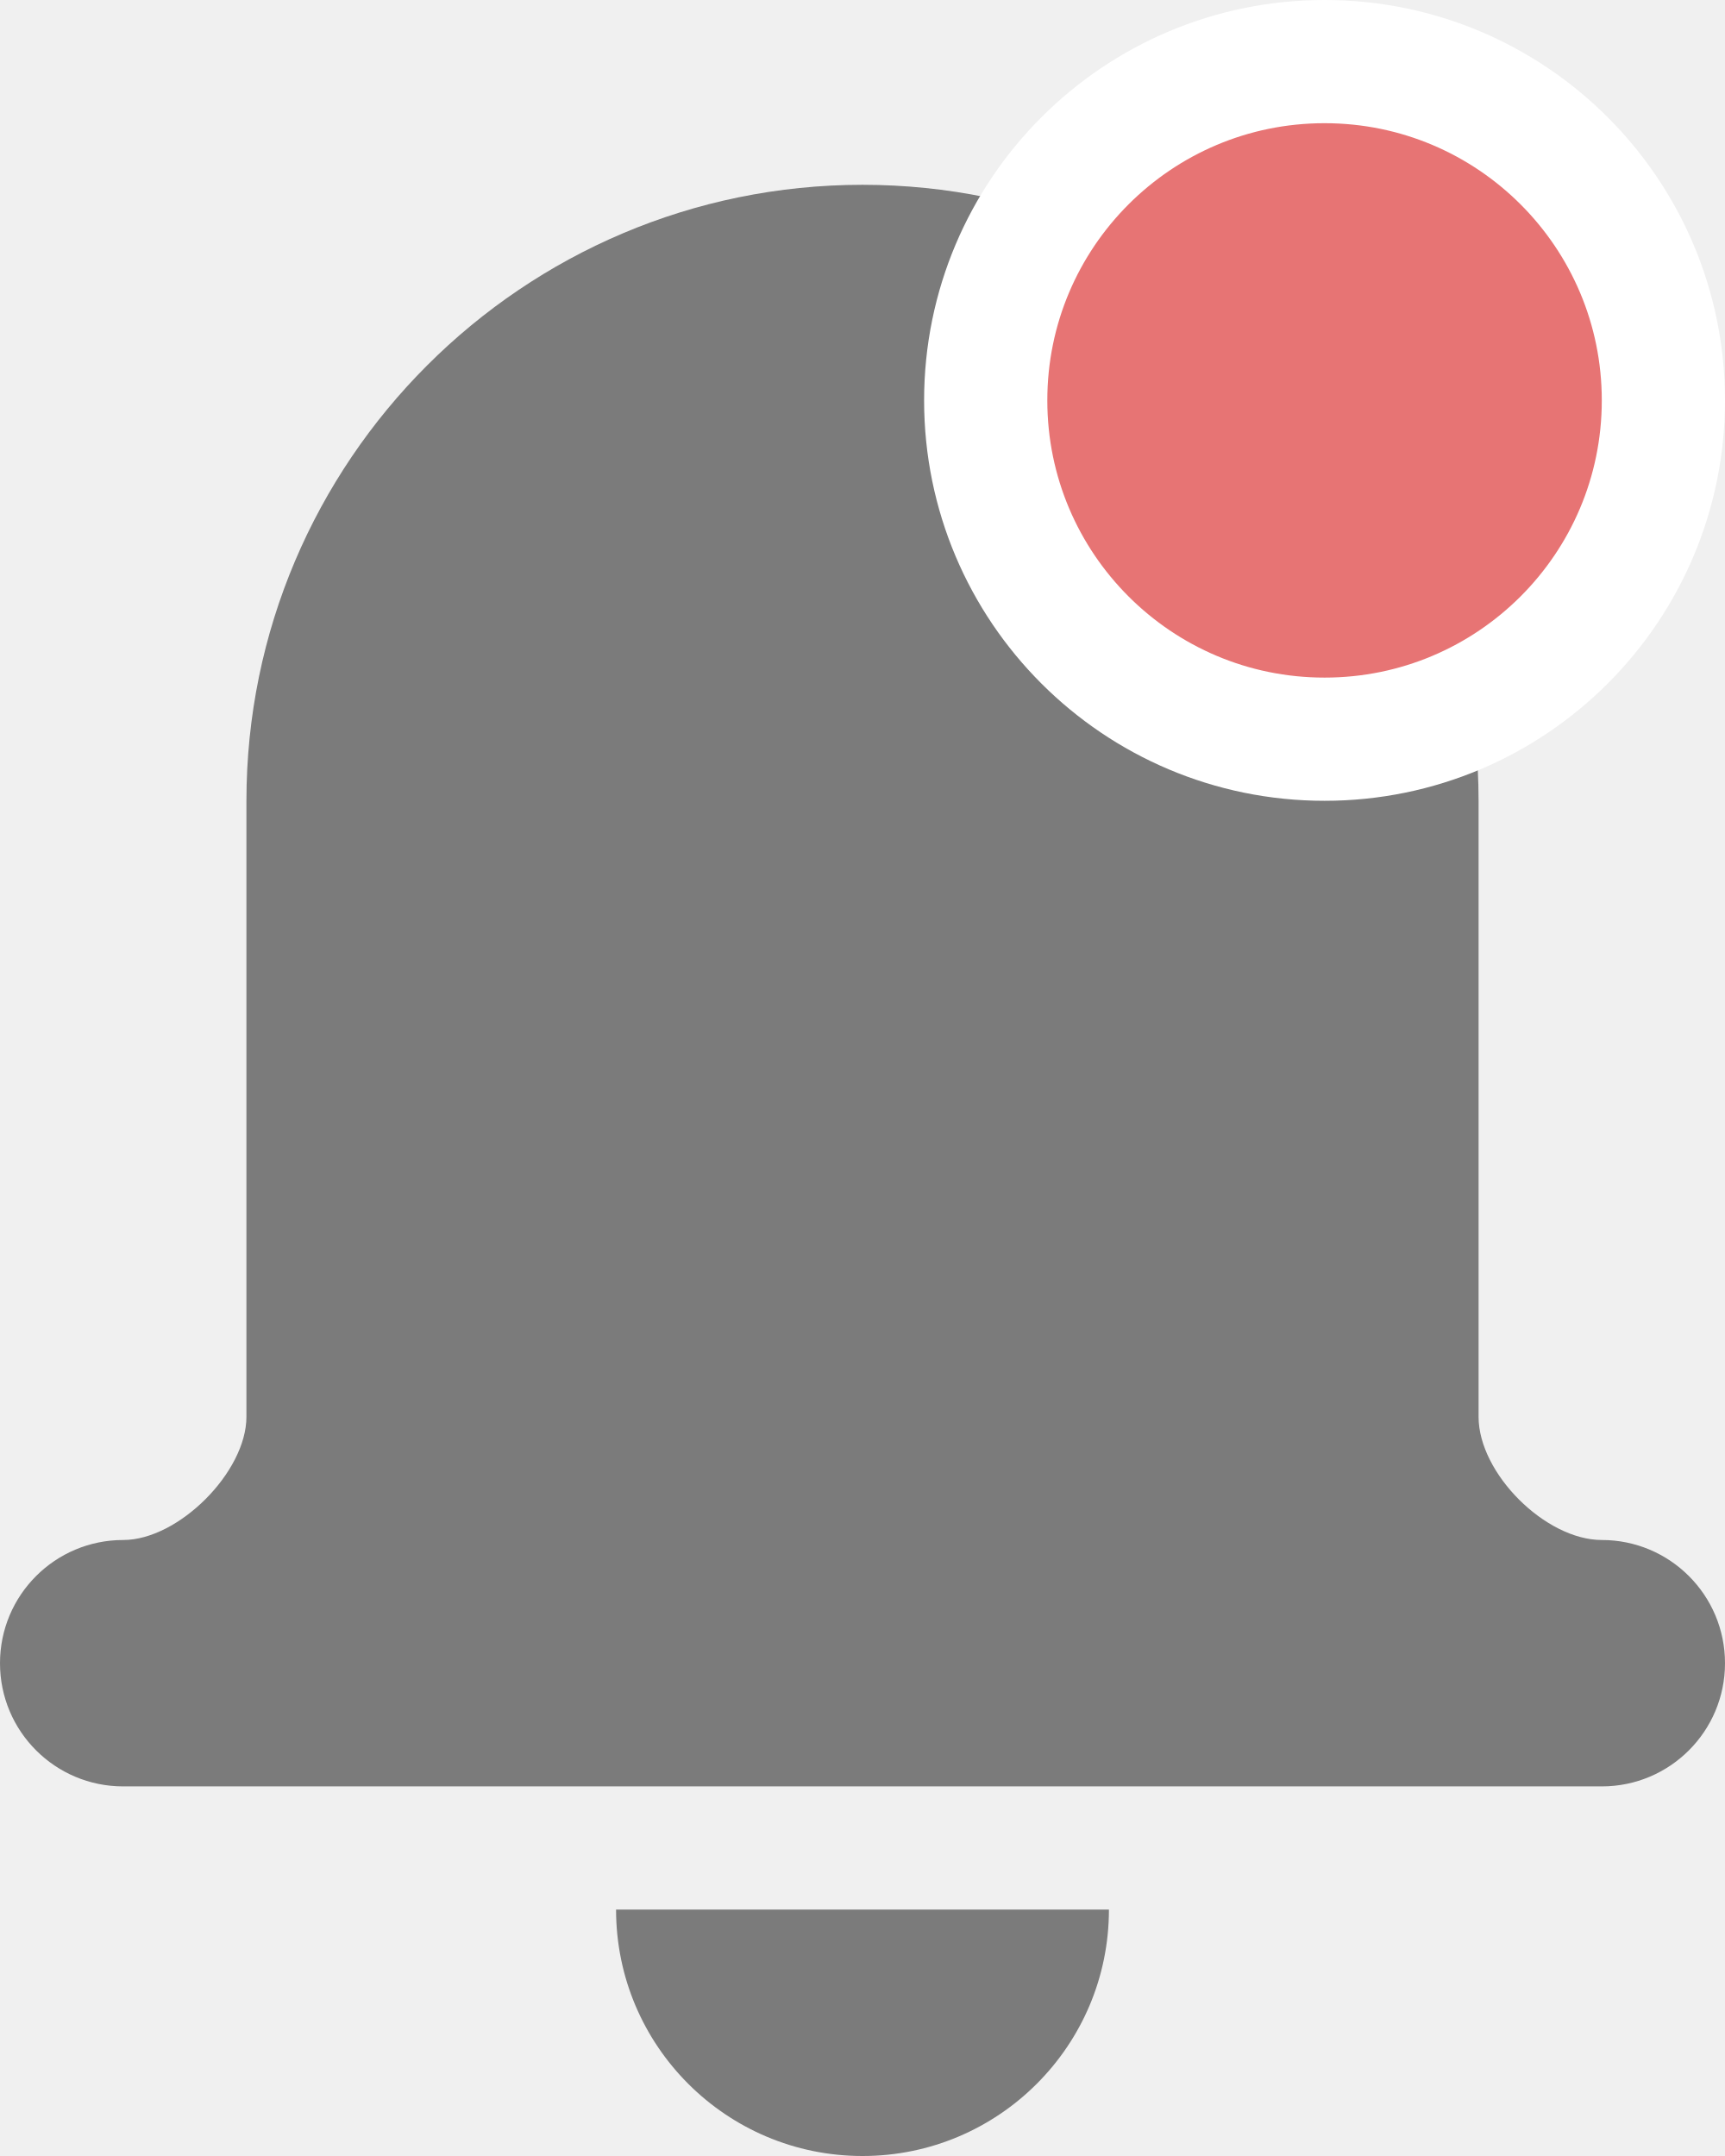
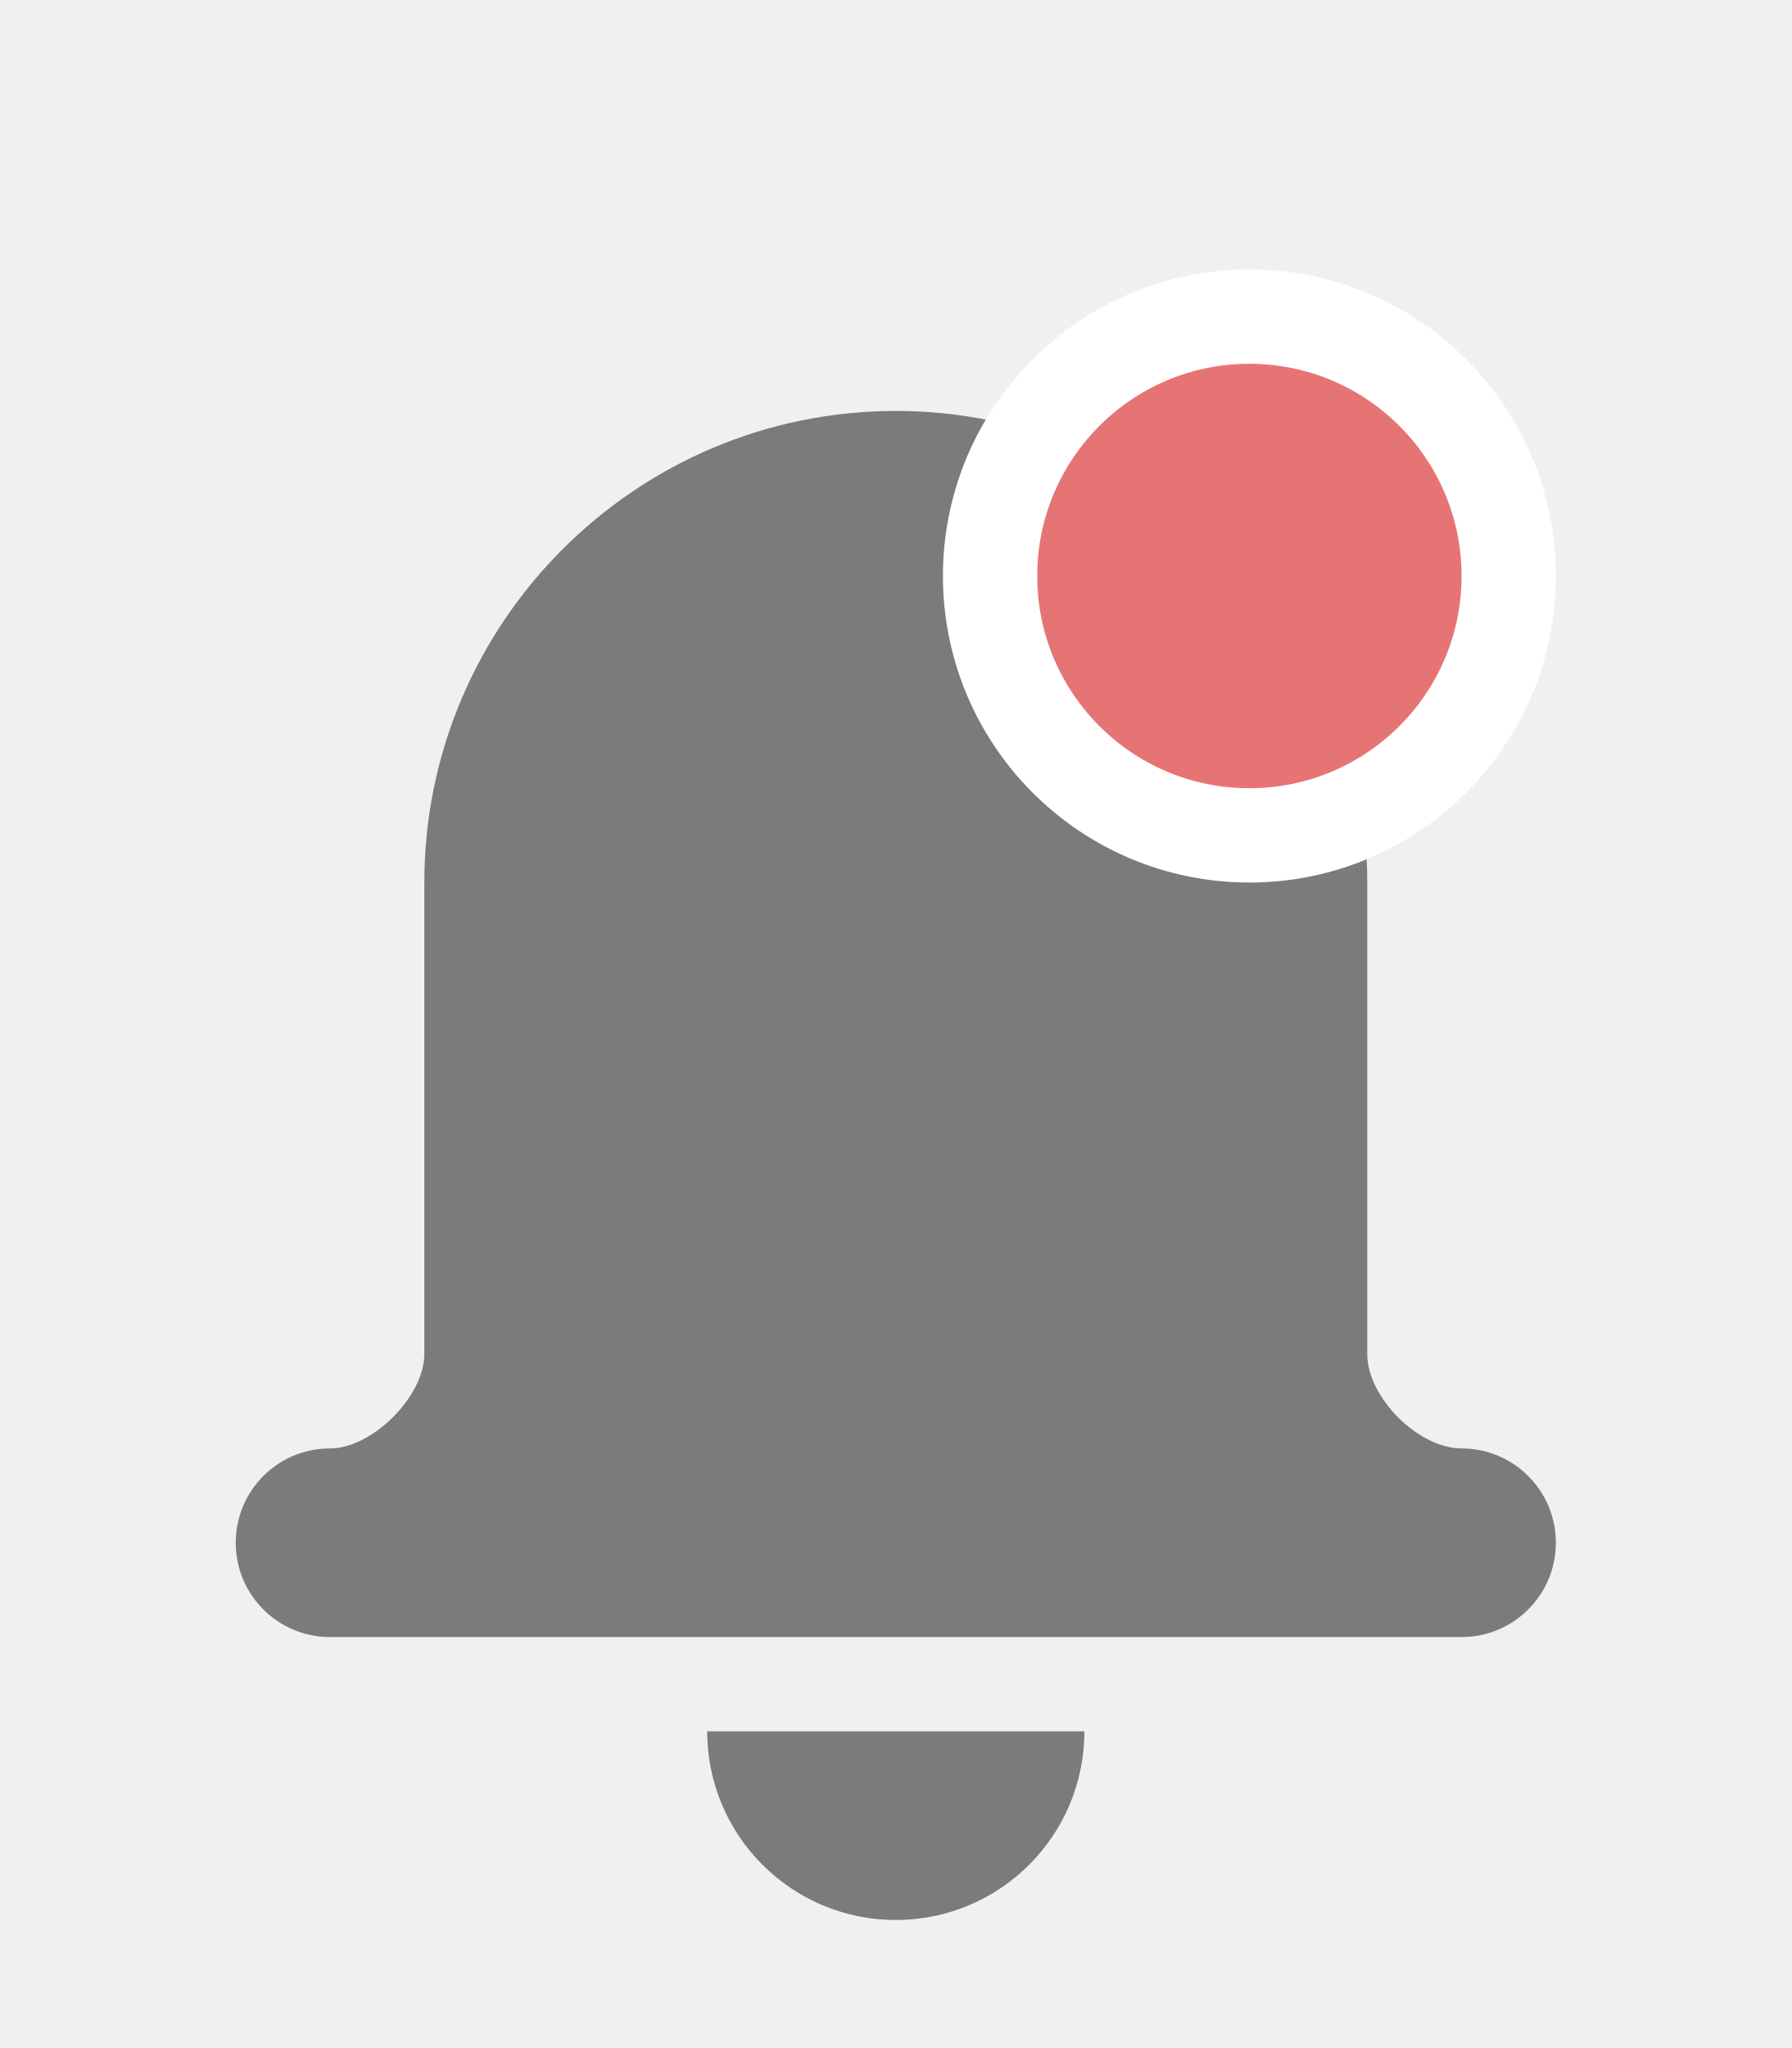
- <svg xmlns="http://www.w3.org/2000/svg" width="28" height="35" viewBox="0 0 28 35" fill="none">
+ <svg xmlns="http://www.w3.org/2000/svg" width="28" height="32" viewBox="-5 -3 38 38" fill="none">
  <path d="M26 25C25.084 25 24 23.916 24 23V13C24 7.487 19.514 3 14 3C8.486 3 4 7.487 4 13V23C4 23.896 2.897 25 2 25C0.894 25 0 25.895 0 27C0 28.105 0.894 29 2 29H26C27.105 29 28 28.105 28 27C28 25.895 27.105 25 26 25Z" fill="#7B7B7B" />
  <path d="M14 35C16.209 35 18 33.209 18 31H10C10 33.209 11.791 35 14 35Z" fill="#7B7B7B" />
  <circle cx="21.5" cy="6.5" r="5.5" fill="#E77474" stroke="white" stroke-width="2" />
</svg>
